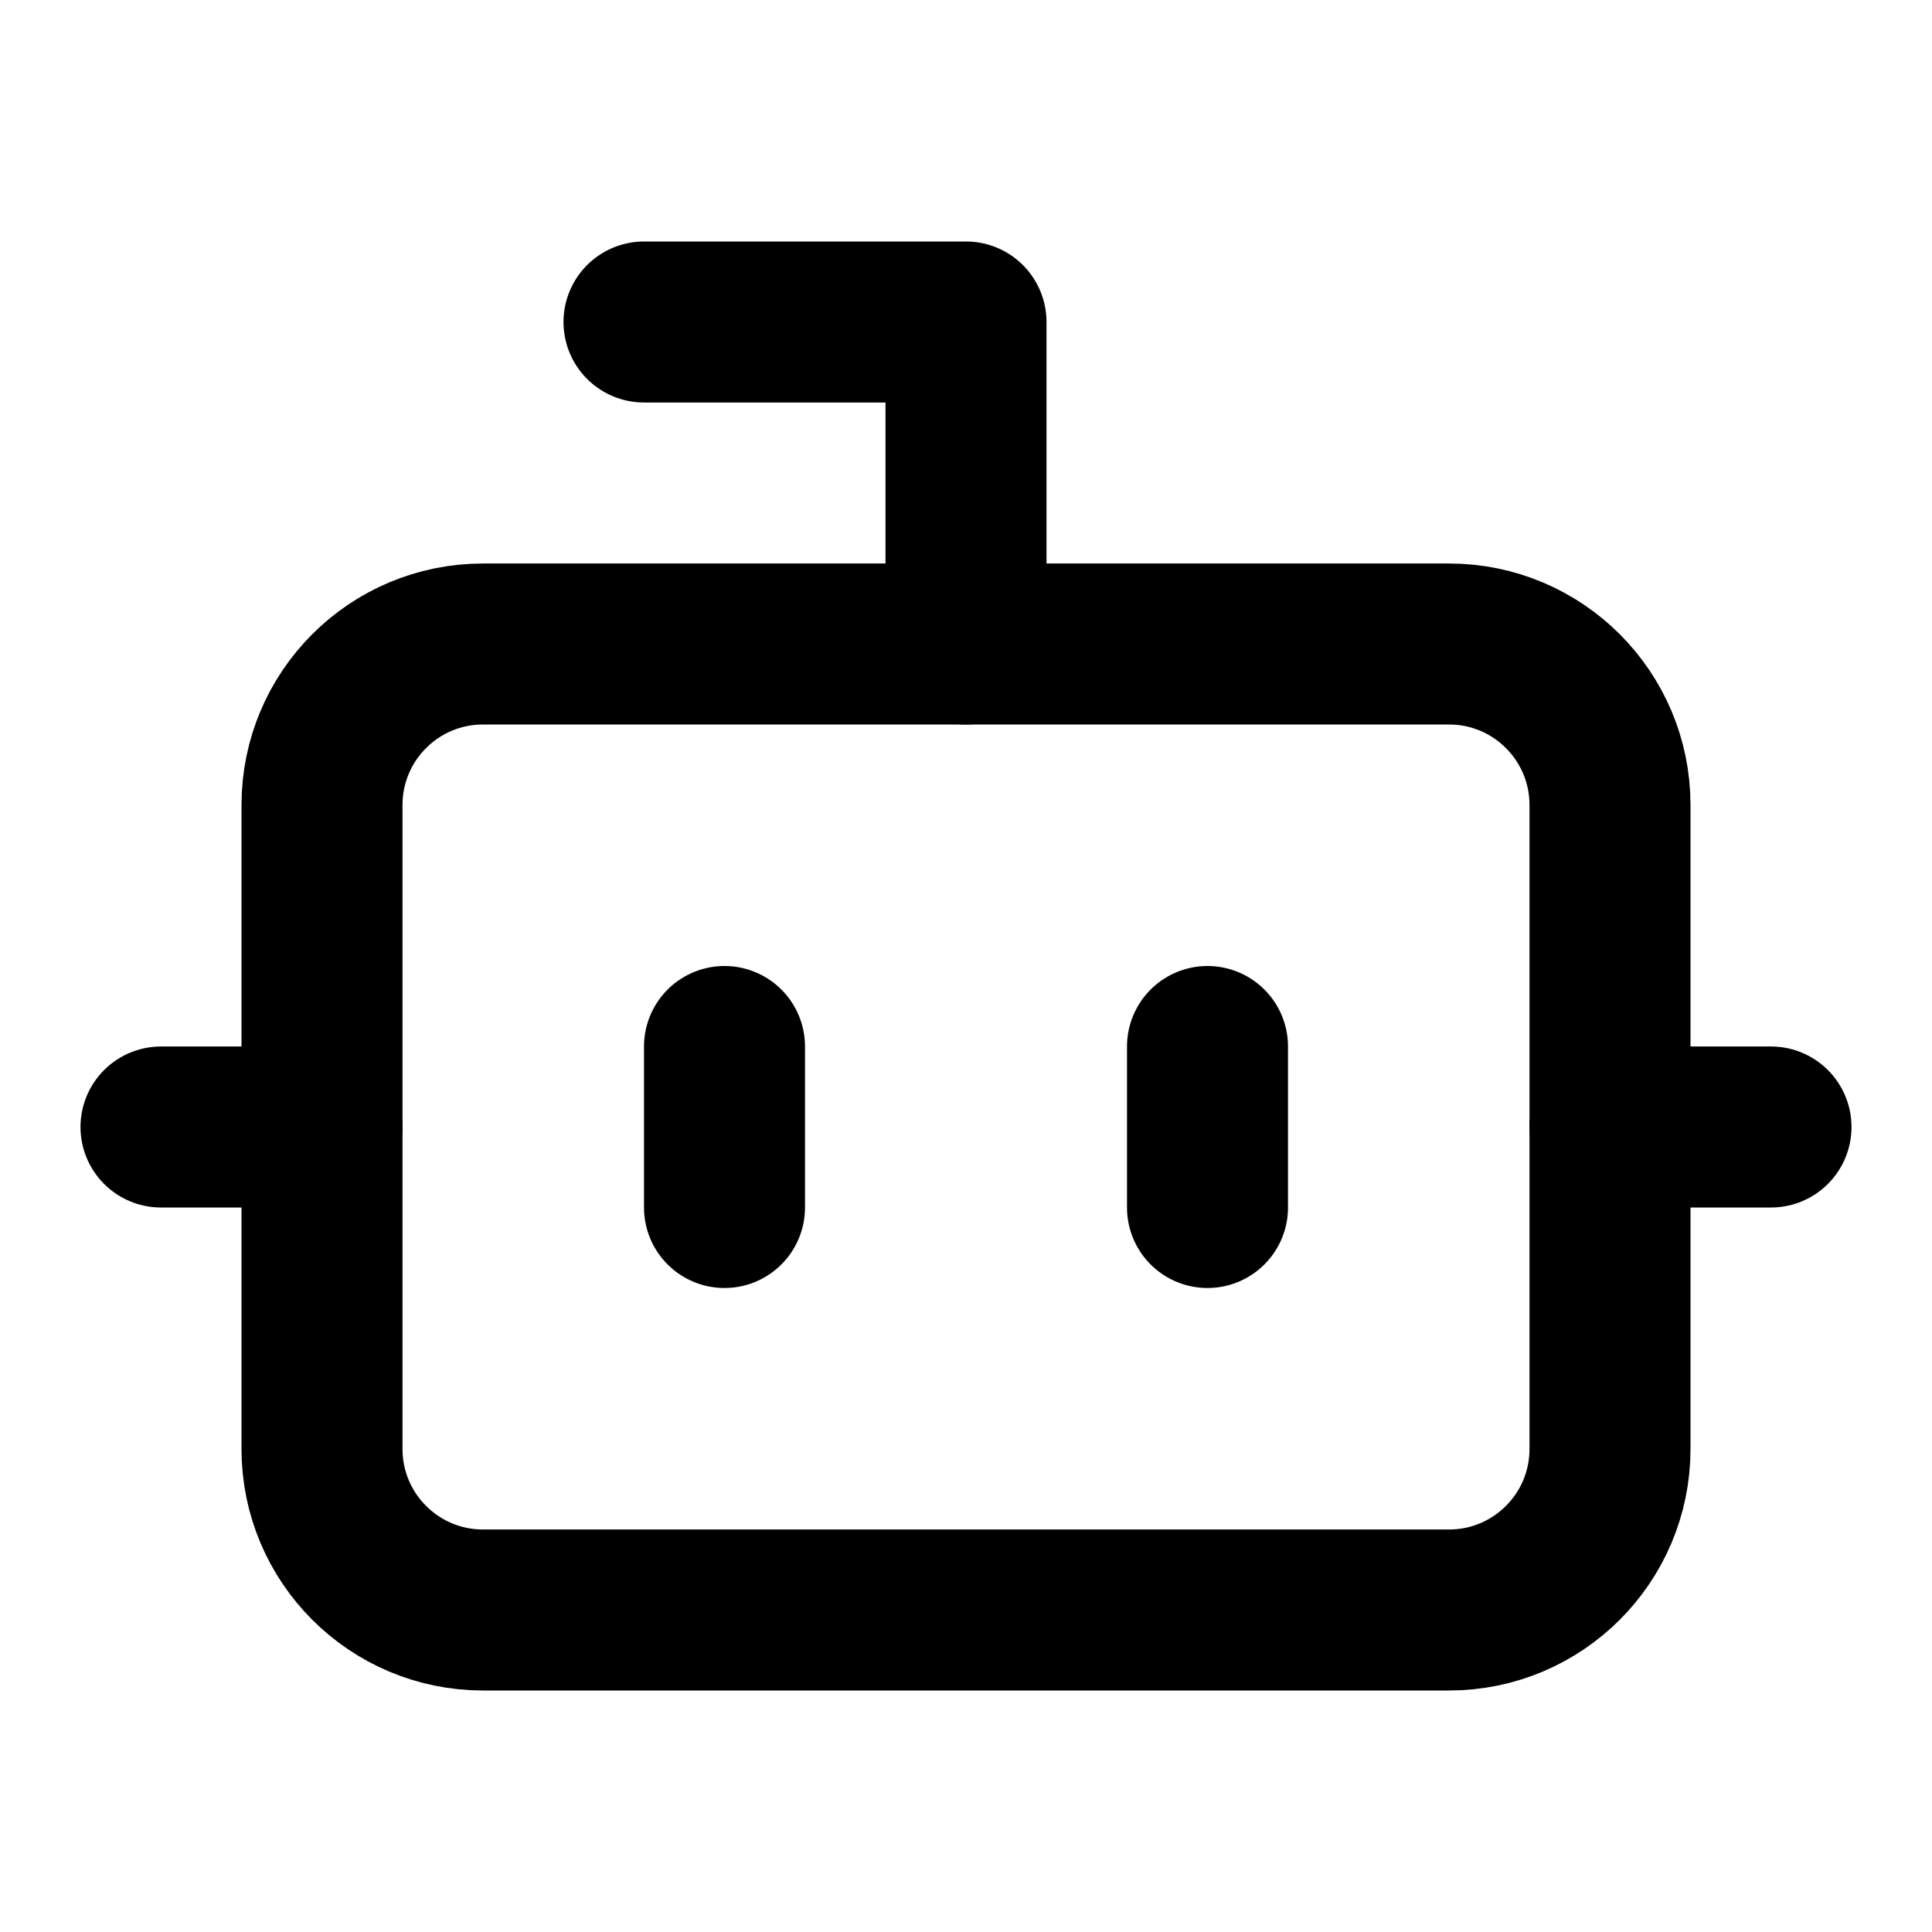
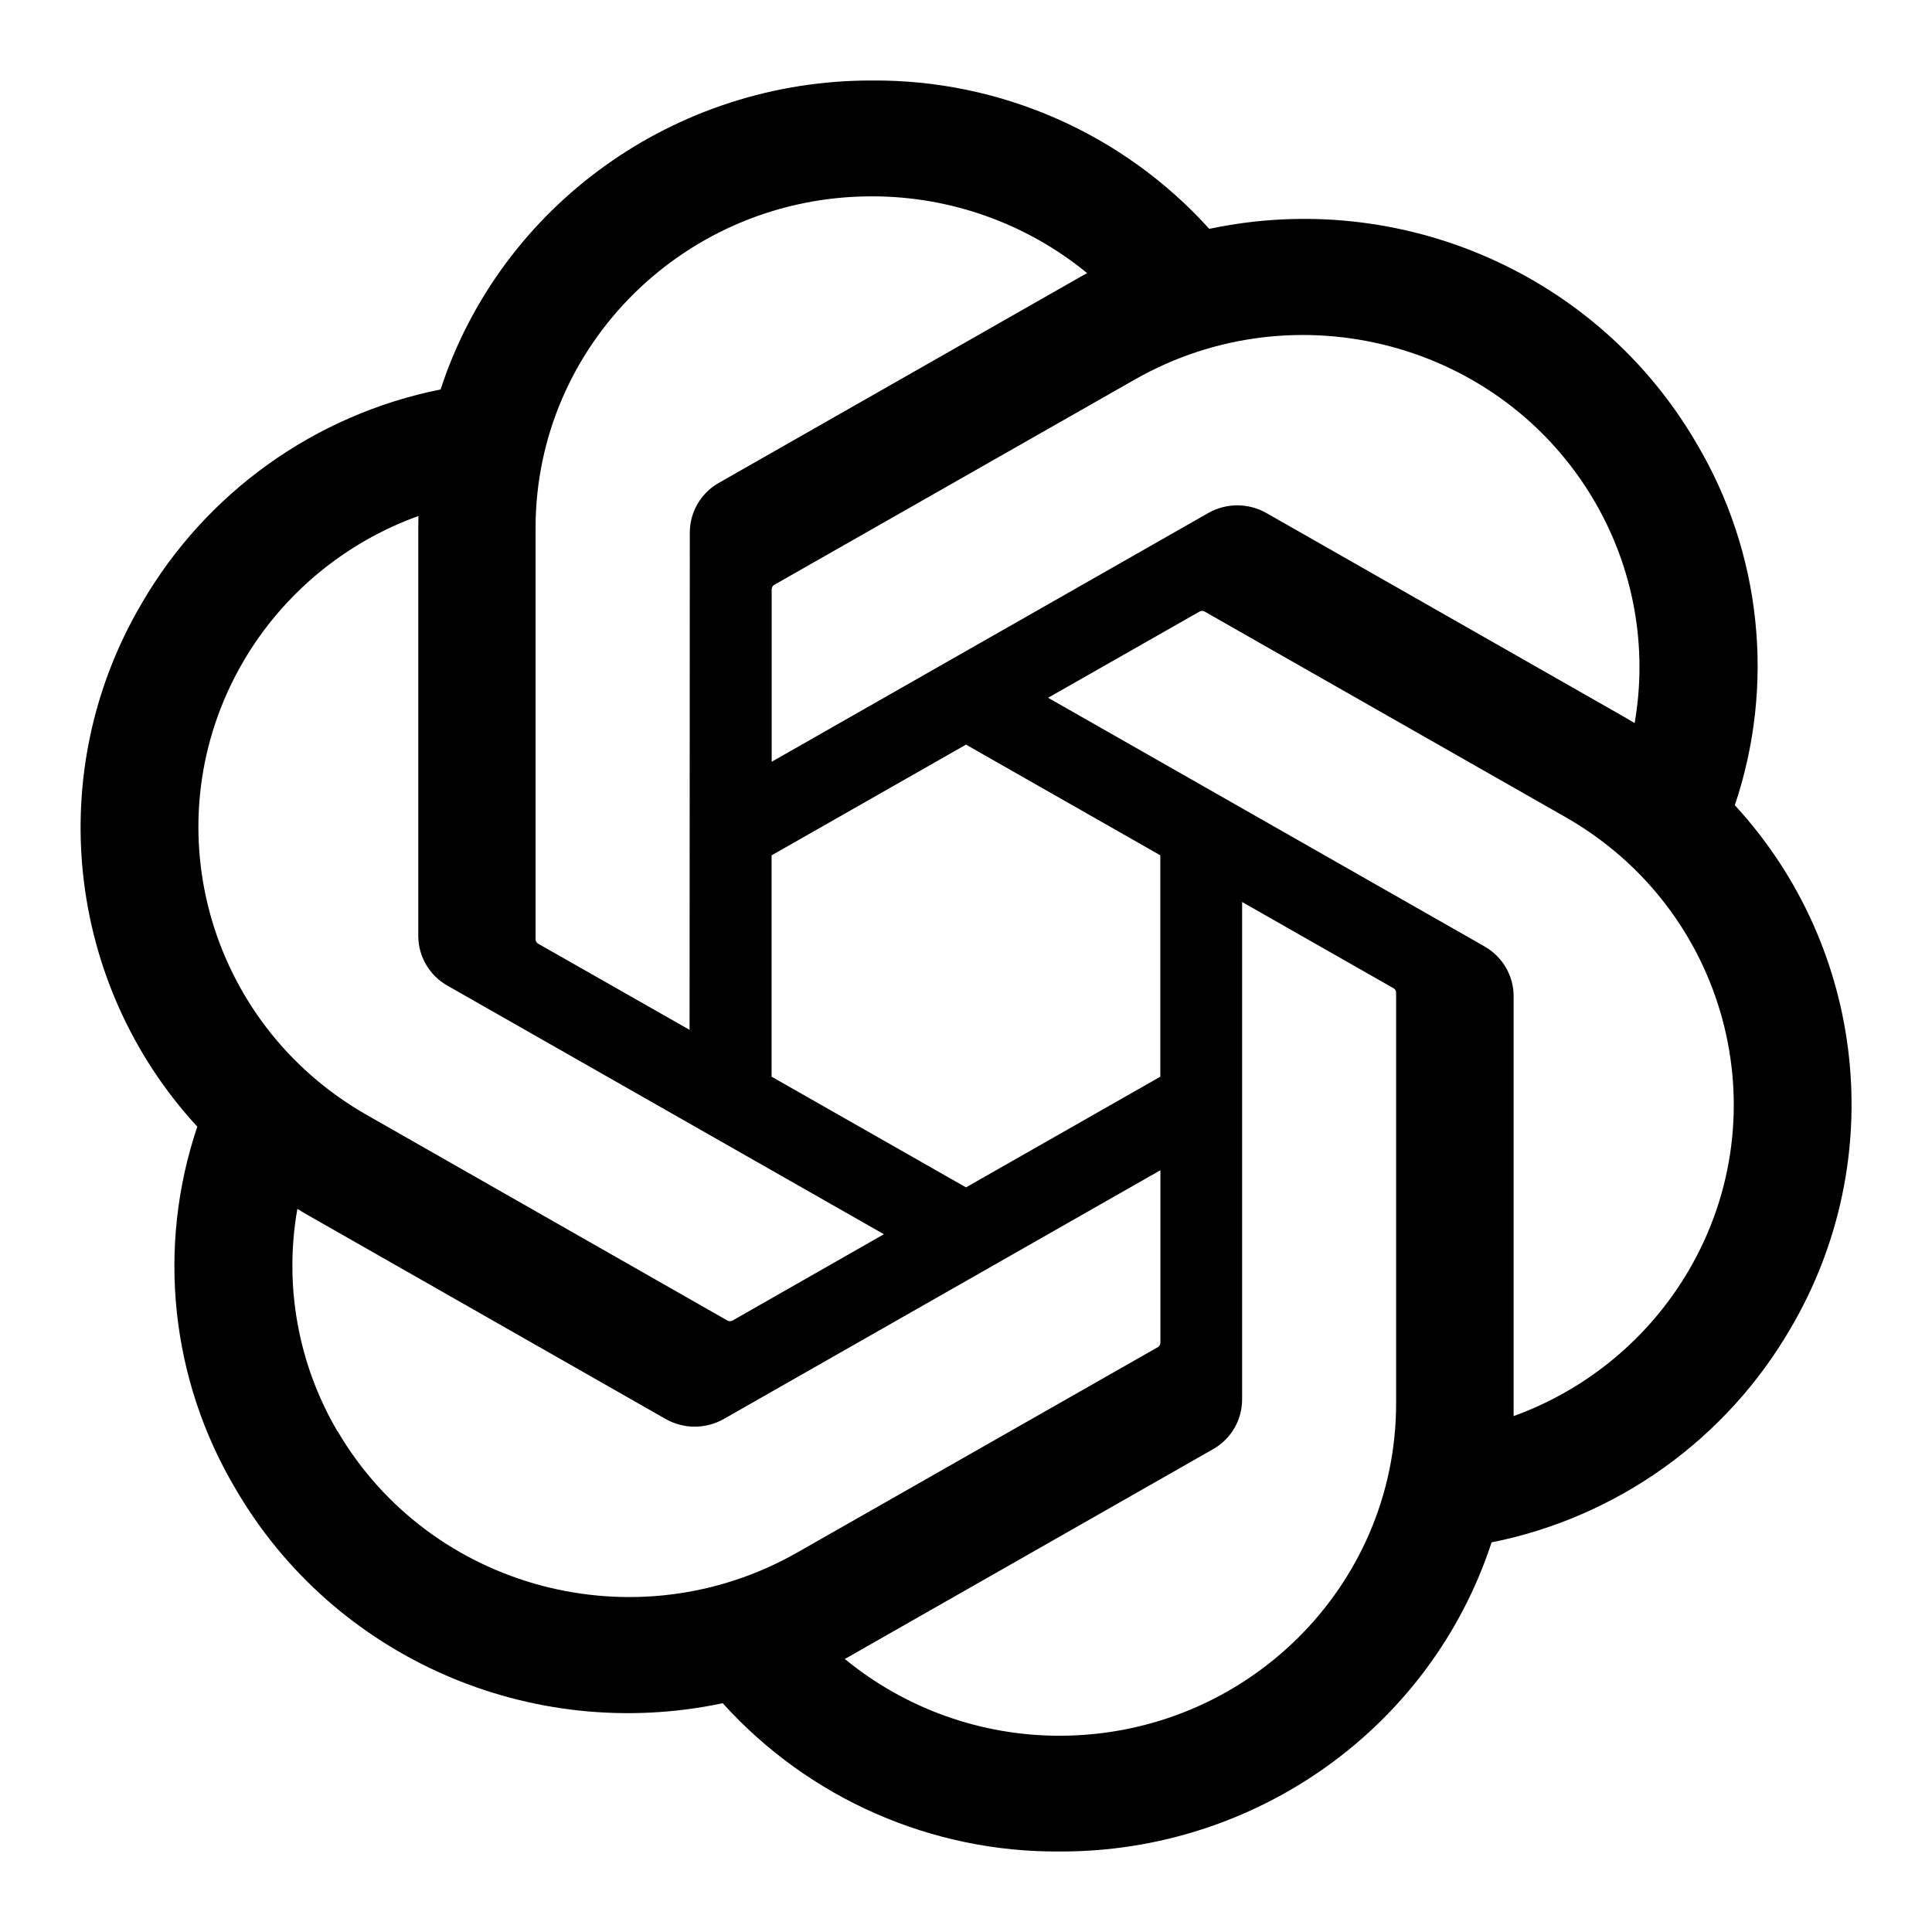
- <svg xmlns="http://www.w3.org/2000/svg" width="24" height="24" viewBox="0 0 24 24" fill="none" stroke="currentColor" stroke-width="2" stroke-linecap="round" stroke-linejoin="round">
-   <path d="M12 8V4H8" />
-   <rect width="16" height="12" x="4" y="8" rx="2" />
-   <path d="M2 14h2" />
-   <path d="M20 14h2" />
-   <path d="M15 13v2" />
-   <path d="M9 13v2" />
+ <svg xmlns="http://www.w3.org/2000/svg" viewBox="0 0 24 24" fill="currentColor" fill-rule="evenodd">
+   <path d="M21.55 10.004a5.416 5.416 0 00-.478-4.501c-1.217-2.09-3.662-3.166-6.05-2.66A5.59 5.59 0 0010.831 1C8.39.995 6.224 2.546 5.473 4.838A5.553 5.553 0 001.76 7.496a5.487 5.487 0 00.691 6.5 5.416 5.416 0 00.477 4.502c1.217 2.09 3.662 3.165 6.05 2.66A5.586 5.586 0 0013.168 23c2.443.006 4.61-1.546 5.361-3.84a5.553 5.553 0 003.715-2.66 5.488 5.488 0 00-.693-6.497v.001zm-8.381 11.558a4.199 4.199 0 01-2.675-.954c.034-.018.093-.05.132-.074l4.44-2.53a.71.71 0 00.364-.623v-6.176l1.877 1.069c.02.01.033.029.036.05v5.115c-.003 2.274-1.87 4.118-4.174 4.123zM4.192 17.78a4.059 4.059 0 01-.498-2.763c.032.02.09.055.131.078l4.44 2.53c.225.13.504.13.73 0l5.42-3.088v2.138a.068.068 0 01-.027.057L9.9 19.288c-1.999 1.136-4.552.46-5.707-1.51h-.001zM3.023 8.216A4.15 4.15 0 015.198 6.41l-.002.151v5.06a.711.711 0 00.364.624l5.42 3.087-1.876 1.07a.067.067 0 01-.063.005l-4.489-2.559c-1.995-1.14-2.679-3.658-1.53-5.63h.001zm15.417 3.54l-5.42-3.088L14.896 7.6a.067.067 0 01.063-.006l4.489 2.557c1.998 1.14 2.683 3.662 1.529 5.633a4.163 4.163 0 01-2.174 1.807V12.38a.71.71 0 00-.363-.623zm1.867-2.773a6.04 6.04 0 00-.132-.078l-4.44-2.53a.731.731 0 00-.729 0l-5.42 3.088V7.325a.068.068 0 01.027-.057L14.1 4.713c2-1.137 4.555-.46 5.707 1.513.487.833.664 1.809.499 2.757h.001zm-11.741 3.81l-1.877-1.068a.065.065 0 01-.036-.051V6.559c.001-2.277 1.873-4.122 4.181-4.12.976 0 1.92.338 2.671.954-.034.018-.092.05-.131.073l-4.44 2.53a.71.71 0 00-.365.623l-.003 6.173v.002zm1.02-2.168L12 9.25l2.414 1.375v2.75L12 14.75l-2.415-1.375v-2.75z" />
</svg>
